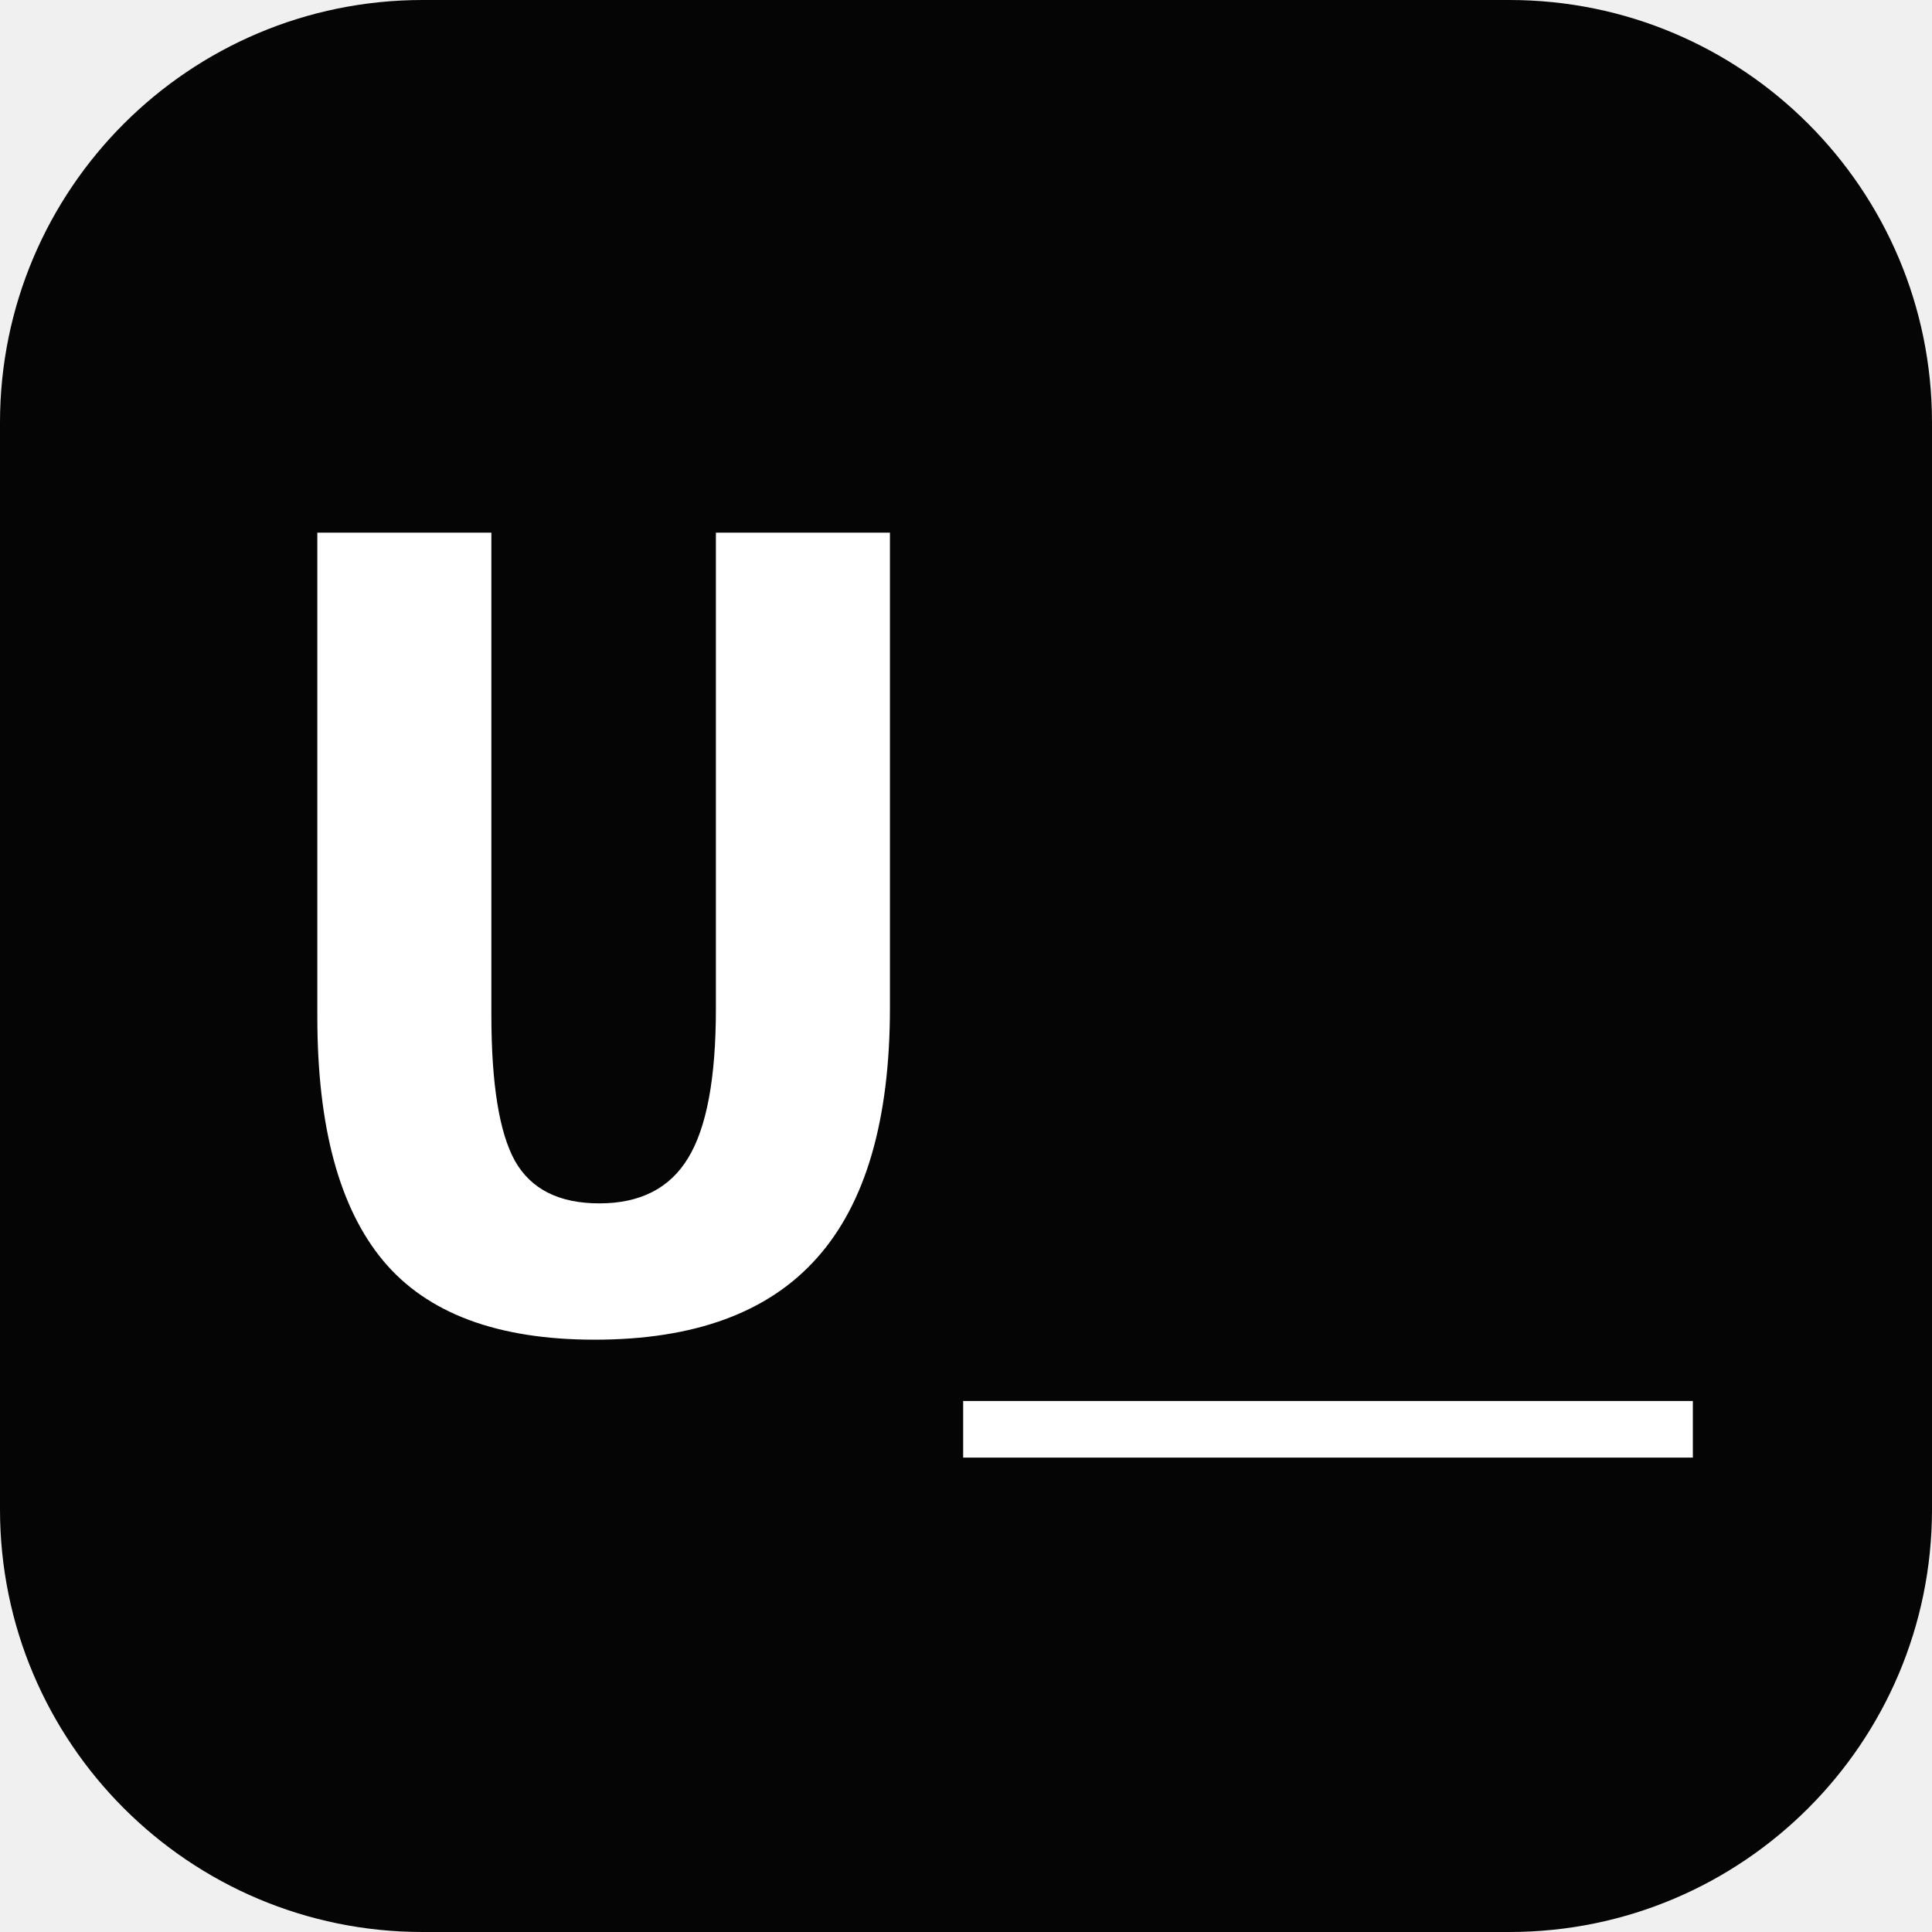
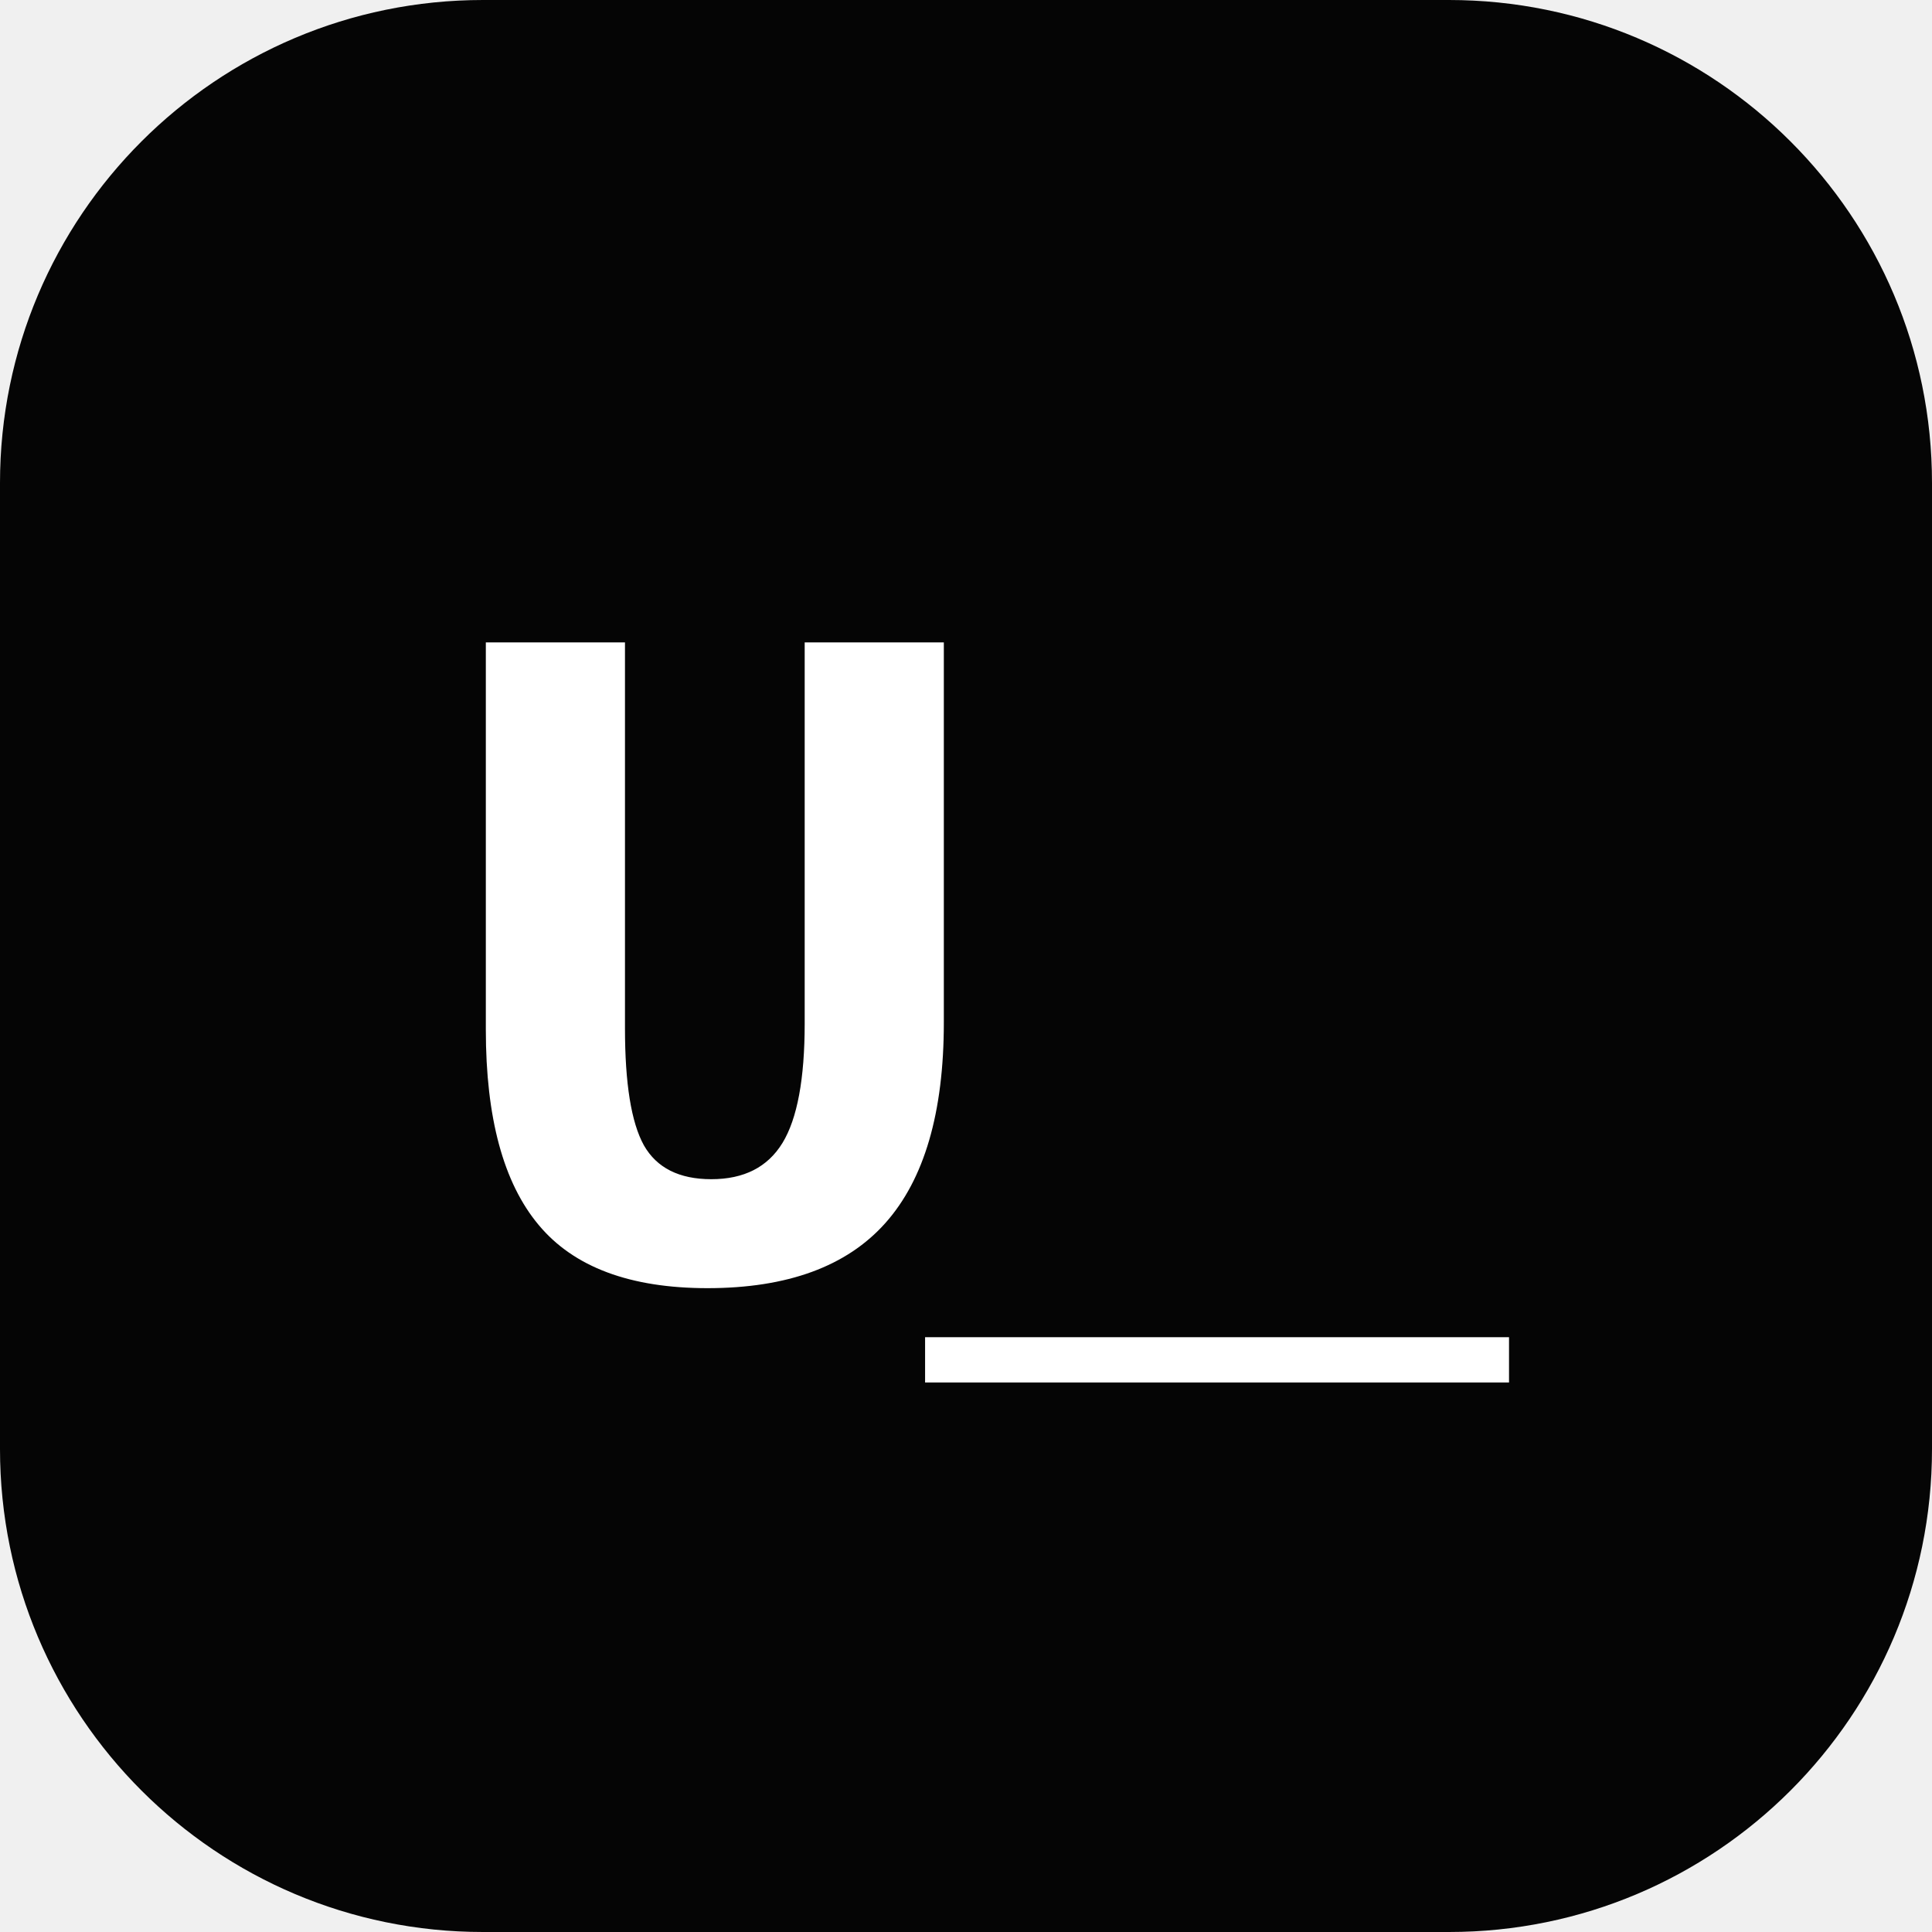
<svg xmlns="http://www.w3.org/2000/svg" width="64" height="64" viewBox="0 0 64 64">
-   <rect width="64" height="64" rx="14" fill="#050505" />
-   <text x="50%" y="51%" text-anchor="middle" dominant-baseline="middle" font-family="'JetBrains Mono', 'Courier New', monospace" font-size="40" font-weight="600" fill="#ffffff">U_</text>
+   <rect width="64" height="64" rx="16" fill="#050505" />
+   <text x="50%" y="52%" text-anchor="middle" dominant-baseline="middle" font-family="'JetBrains Mono', 'Courier New', monospace" font-size="32" font-weight="600" letter-spacing="-0.08em" fill="#ffffff">U_</text>
</svg>
